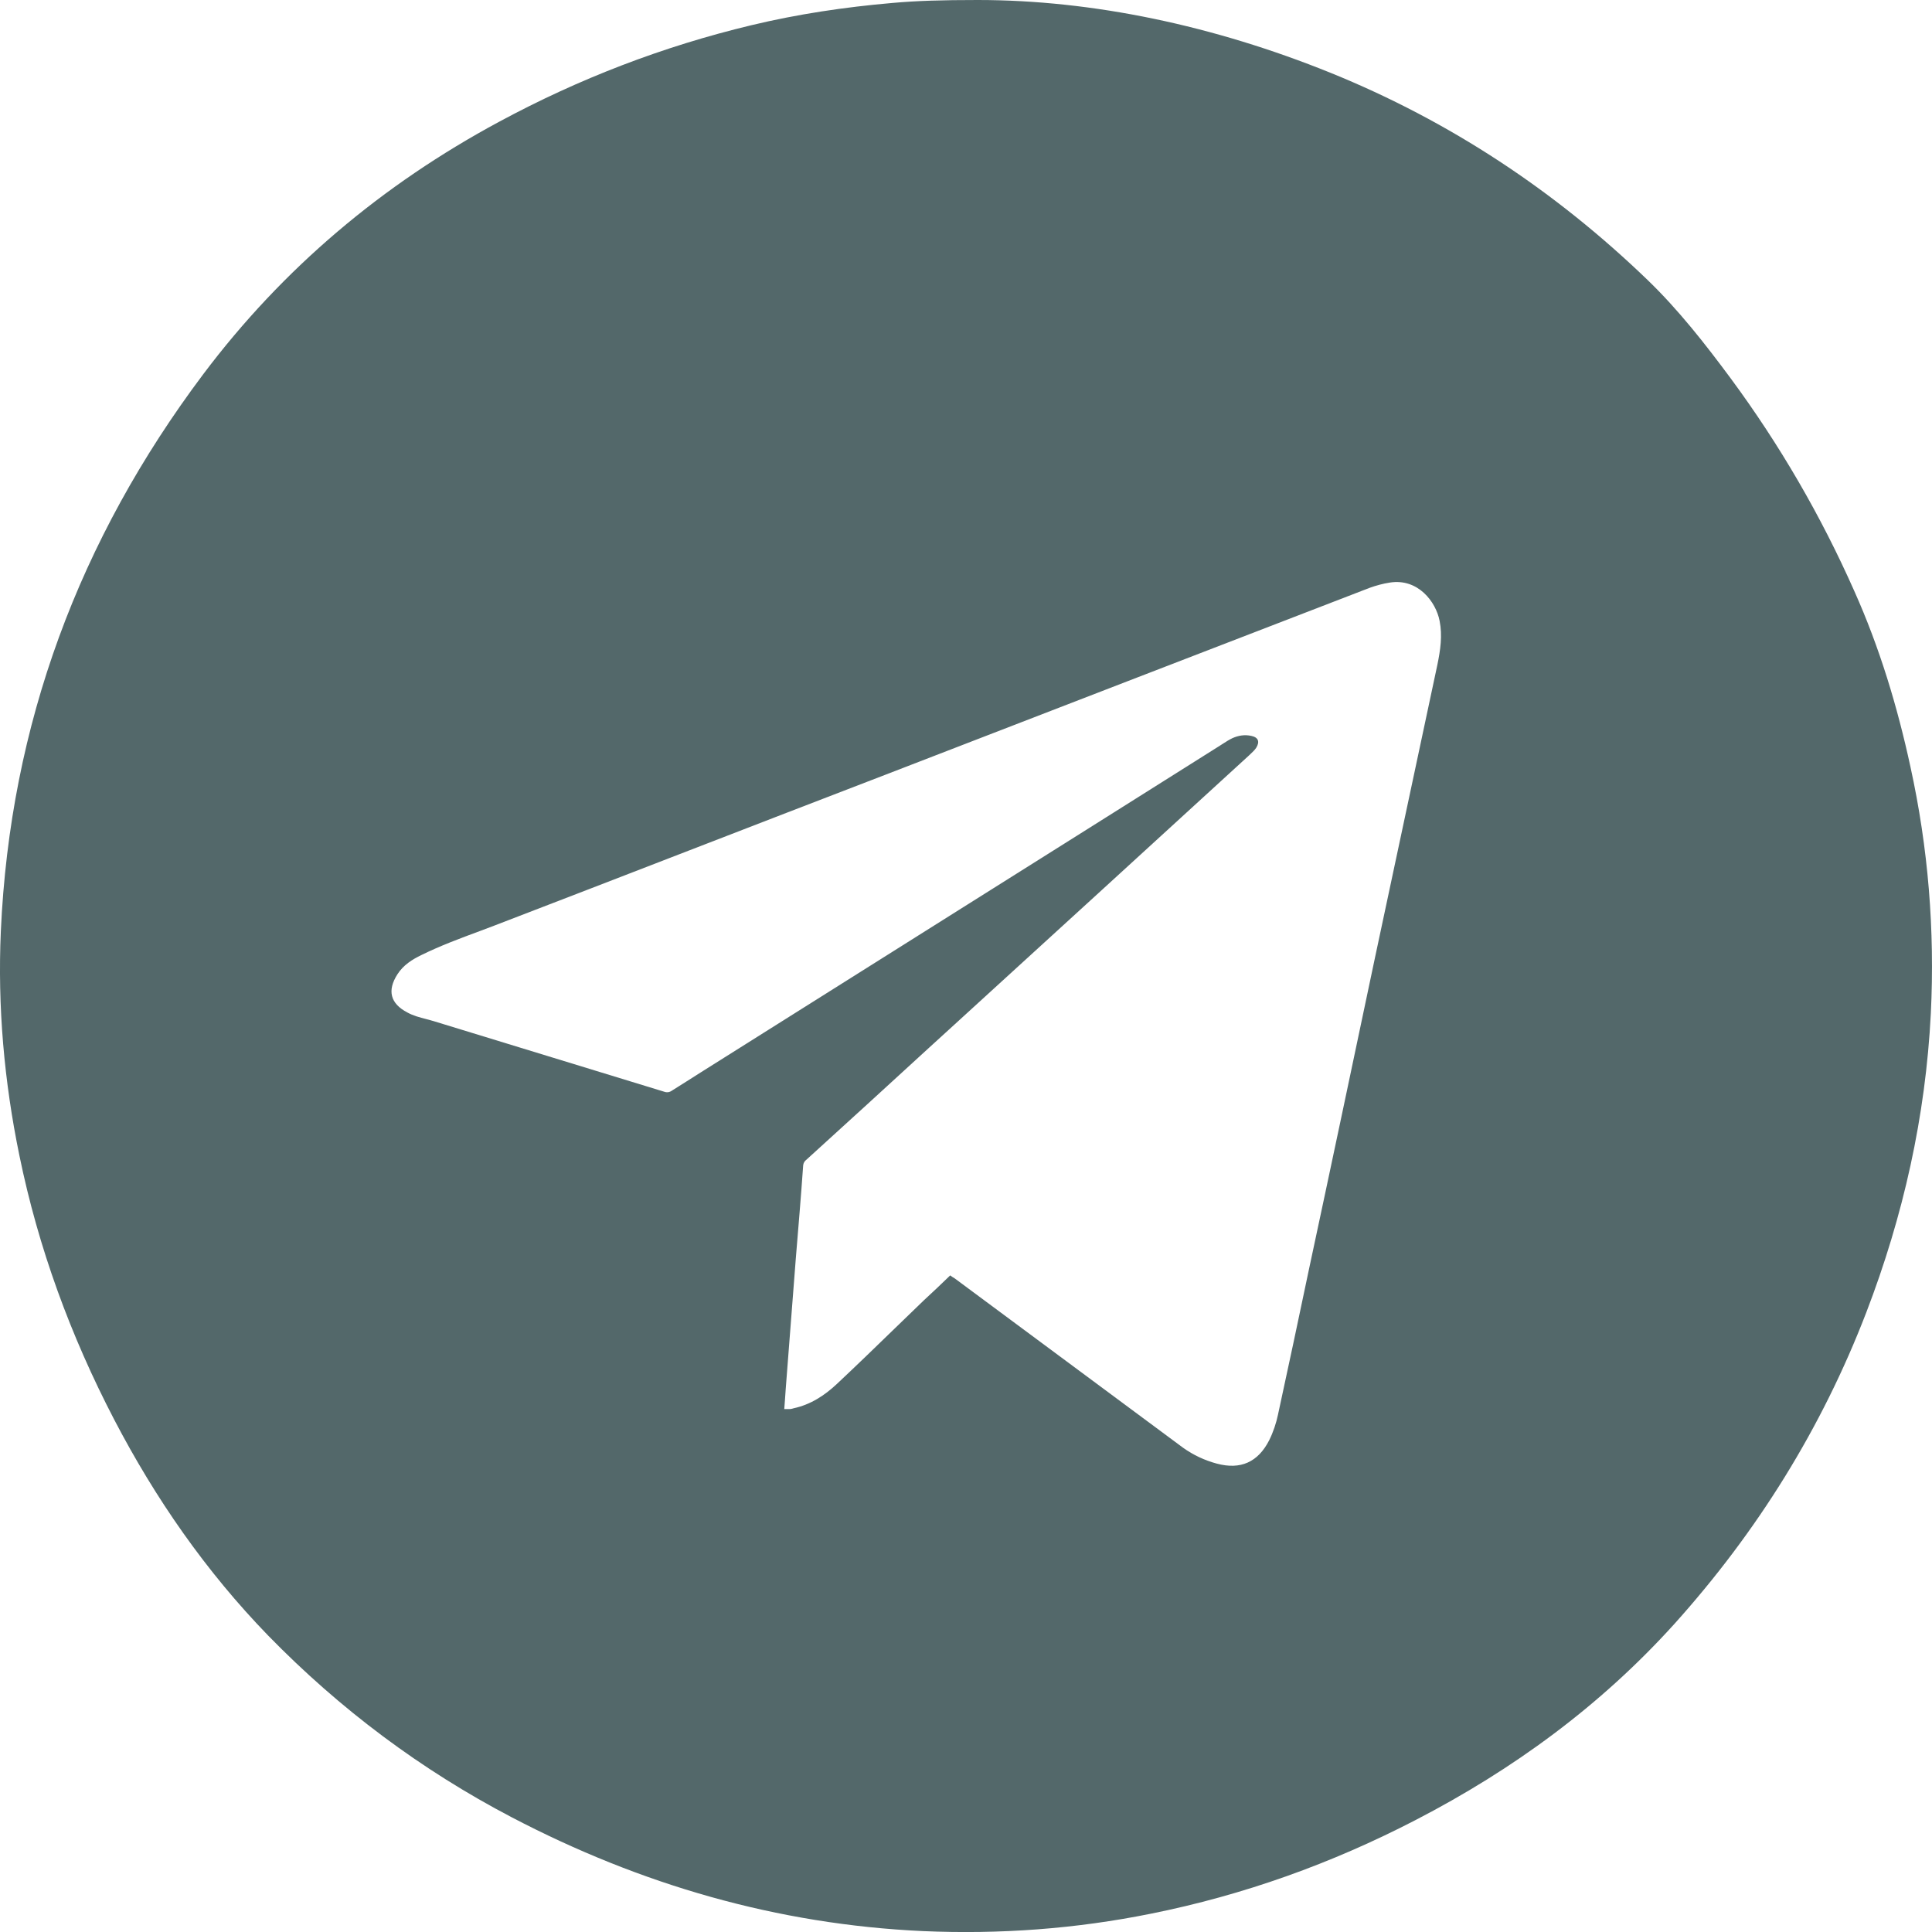
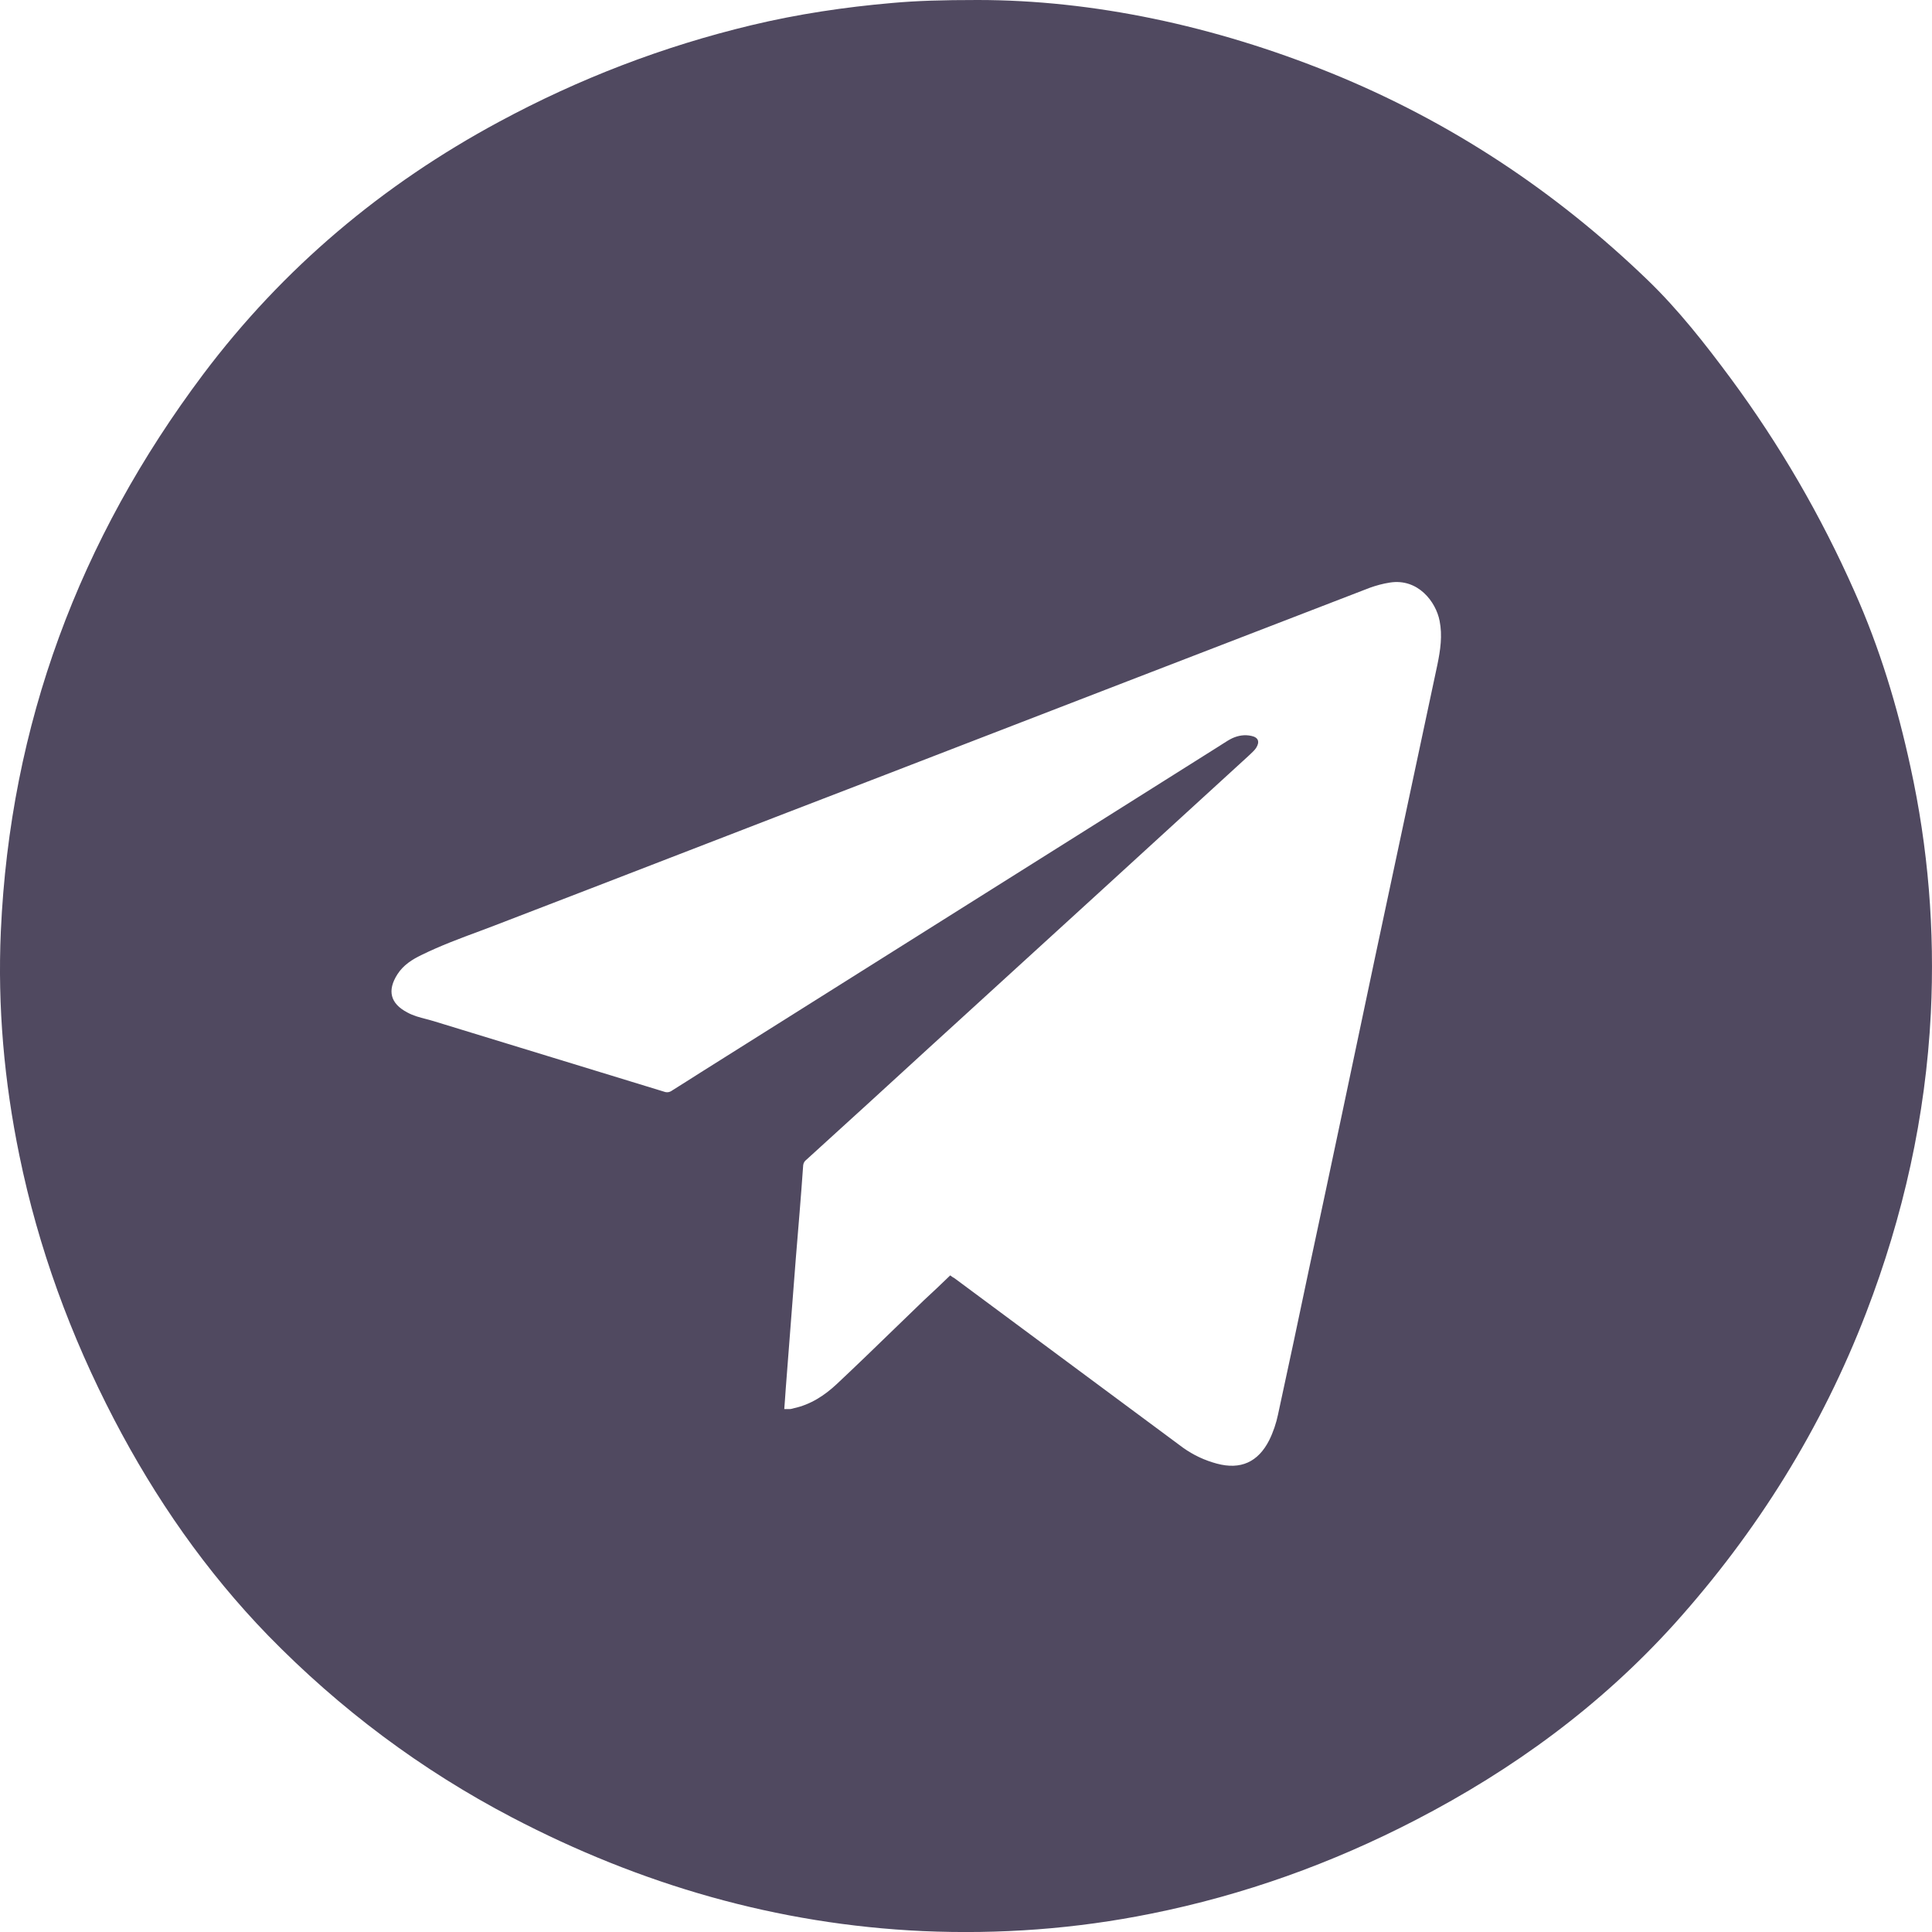
<svg xmlns="http://www.w3.org/2000/svg" width="30" height="30" viewBox="0 0 30 30" fill="none">
-   <path fill-rule="evenodd" clip-rule="evenodd" d="M20.659 1.13C18.849 0.398 16.969 0 15.182 0C14.623 0 14.236 0.012 13.856 0.046C13.118 0.11 12.386 0.219 11.665 0.392C10.293 0.721 8.99 1.222 7.75 1.891C5.94 2.865 4.395 4.163 3.155 5.812C1.23 8.377 0.157 11.248 0.013 14.46C-0.039 15.63 0.065 16.795 0.301 17.942C0.595 19.378 1.097 20.744 1.772 22.041C2.412 23.269 3.196 24.399 4.164 25.397C5.277 26.538 6.54 27.484 7.952 28.222C9.947 29.265 12.069 29.882 14.329 29.986C15.522 30.038 16.704 29.952 17.875 29.715C19.31 29.427 20.677 28.937 21.98 28.262C23.496 27.478 24.851 26.487 25.998 25.218C27.284 23.788 28.287 22.18 28.979 20.381C29.555 18.882 29.901 17.337 29.982 15.734C30.045 14.443 29.942 13.168 29.665 11.906C29.463 10.972 29.186 10.055 28.794 9.179C28.275 8.008 27.636 6.907 26.874 5.875C26.477 5.339 26.061 4.808 25.583 4.347C24.147 2.963 22.51 1.88 20.659 1.13ZM14.825 19.851C14.802 19.839 14.778 19.822 14.755 19.804C14.617 19.937 14.479 20.07 14.346 20.191C14.196 20.335 14.047 20.48 13.898 20.624C13.599 20.914 13.301 21.203 12.997 21.488C12.807 21.667 12.588 21.811 12.322 21.868C12.318 21.87 12.313 21.871 12.309 21.872C12.292 21.876 12.278 21.88 12.265 21.88H12.178C12.181 21.828 12.185 21.775 12.19 21.721C12.194 21.668 12.198 21.615 12.201 21.563C12.227 21.225 12.253 20.889 12.279 20.553C12.305 20.217 12.331 19.882 12.357 19.545C12.397 19.061 12.438 18.576 12.472 18.092C12.478 18.052 12.495 18.029 12.524 18.006C13.158 17.429 13.798 16.847 14.432 16.264L14.829 15.902C16.351 14.513 17.868 13.128 19.385 11.739C19.396 11.727 19.409 11.716 19.421 11.705C19.451 11.677 19.481 11.649 19.506 11.612C19.564 11.519 19.541 11.45 19.431 11.427C19.327 11.404 19.229 11.421 19.137 11.462C19.086 11.486 19.037 11.518 18.987 11.55C18.964 11.565 18.941 11.58 18.918 11.594C17.578 12.439 16.238 13.282 14.897 14.125C13.556 14.968 12.216 15.812 10.875 16.656C10.803 16.703 10.73 16.749 10.656 16.795C10.583 16.841 10.509 16.887 10.437 16.933C10.397 16.962 10.356 16.968 10.31 16.951C9.713 16.769 9.117 16.586 8.52 16.403C7.923 16.22 7.327 16.037 6.73 15.855C6.692 15.844 6.653 15.833 6.614 15.823C6.516 15.798 6.417 15.772 6.326 15.722C6.061 15.584 6.009 15.382 6.171 15.129C6.263 14.985 6.401 14.898 6.545 14.829C6.836 14.686 7.141 14.572 7.447 14.459C7.523 14.431 7.599 14.402 7.675 14.373C8.687 13.984 9.698 13.594 10.708 13.203C11.718 12.812 12.729 12.422 13.741 12.033C14.995 11.548 16.25 11.064 17.506 10.579C18.761 10.095 20.017 9.611 21.27 9.127C21.368 9.092 21.472 9.063 21.582 9.046C22.02 8.977 22.297 9.346 22.354 9.64C22.4 9.87 22.366 10.095 22.32 10.32L21.351 14.869C21.011 16.483 20.671 18.098 20.325 19.712C20.169 20.461 20.008 21.211 19.846 21.96L19.846 21.961C19.817 22.099 19.771 22.237 19.708 22.364C19.535 22.704 19.264 22.826 18.895 22.727C18.705 22.676 18.532 22.595 18.37 22.48L14.825 19.851Z" fill="#53686A" />
+   <path fill-rule="evenodd" clip-rule="evenodd" d="M20.659 1.13C18.849 0.398 16.969 0 15.182 0C14.623 0 14.236 0.012 13.856 0.046C13.118 0.11 12.386 0.219 11.665 0.392C10.293 0.721 8.99 1.222 7.75 1.891C5.94 2.865 4.395 4.163 3.155 5.812C1.23 8.377 0.157 11.248 0.013 14.46C-0.039 15.63 0.065 16.795 0.301 17.942C0.595 19.378 1.097 20.744 1.772 22.041C2.412 23.269 3.196 24.399 4.164 25.397C5.277 26.538 6.54 27.484 7.952 28.222C9.947 29.265 12.069 29.882 14.329 29.986C15.522 30.038 16.704 29.952 17.875 29.715C19.31 29.427 20.677 28.937 21.98 28.262C23.496 27.478 24.851 26.487 25.998 25.218C27.284 23.788 28.287 22.18 28.979 20.381C29.555 18.882 29.901 17.337 29.982 15.734C30.045 14.443 29.942 13.168 29.665 11.906C29.463 10.972 29.186 10.055 28.794 9.179C28.275 8.008 27.636 6.907 26.874 5.875C26.477 5.339 26.061 4.808 25.583 4.347C24.147 2.963 22.51 1.88 20.659 1.13ZM14.825 19.851C14.802 19.839 14.778 19.822 14.755 19.804C14.617 19.937 14.479 20.07 14.346 20.191C14.196 20.335 14.047 20.48 13.898 20.624C13.599 20.914 13.301 21.203 12.997 21.488C12.807 21.667 12.588 21.811 12.322 21.868C12.318 21.87 12.313 21.871 12.309 21.872C12.292 21.876 12.278 21.88 12.265 21.88H12.178C12.181 21.828 12.185 21.775 12.19 21.721C12.194 21.668 12.198 21.615 12.201 21.563C12.227 21.225 12.253 20.889 12.279 20.553C12.305 20.217 12.331 19.882 12.357 19.545C12.397 19.061 12.438 18.576 12.472 18.092C12.478 18.052 12.495 18.029 12.524 18.006C13.158 17.429 13.798 16.847 14.432 16.264L14.829 15.902C16.351 14.513 17.868 13.128 19.385 11.739C19.396 11.727 19.409 11.716 19.421 11.705C19.451 11.677 19.481 11.649 19.506 11.612C19.564 11.519 19.541 11.45 19.431 11.427C19.327 11.404 19.229 11.421 19.137 11.462C19.086 11.486 19.037 11.518 18.987 11.55C18.964 11.565 18.941 11.58 18.918 11.594C17.578 12.439 16.238 13.282 14.897 14.125C13.556 14.968 12.216 15.812 10.875 16.656C10.803 16.703 10.73 16.749 10.656 16.795C10.583 16.841 10.509 16.887 10.437 16.933C10.397 16.962 10.356 16.968 10.31 16.951C9.713 16.769 9.117 16.586 8.52 16.403C7.923 16.22 7.327 16.037 6.73 15.855C6.692 15.844 6.653 15.833 6.614 15.823C6.516 15.798 6.417 15.772 6.326 15.722C6.061 15.584 6.009 15.382 6.171 15.129C6.263 14.985 6.401 14.898 6.545 14.829C6.836 14.686 7.141 14.572 7.447 14.459C7.523 14.431 7.599 14.402 7.675 14.373C8.687 13.984 9.698 13.594 10.708 13.203C11.718 12.812 12.729 12.422 13.741 12.033C14.995 11.548 16.25 11.064 17.506 10.579C18.761 10.095 20.017 9.611 21.27 9.127C21.368 9.092 21.472 9.063 21.582 9.046C22.02 8.977 22.297 9.346 22.354 9.64C22.4 9.87 22.366 10.095 22.32 10.32L21.351 14.869C21.011 16.483 20.671 18.098 20.325 19.712C20.169 20.461 20.008 21.211 19.846 21.96L19.846 21.961C19.817 22.099 19.771 22.237 19.708 22.364C19.535 22.704 19.264 22.826 18.895 22.727C18.705 22.676 18.532 22.595 18.37 22.48L14.825 19.851Z" fill="#504960" />
</svg>
